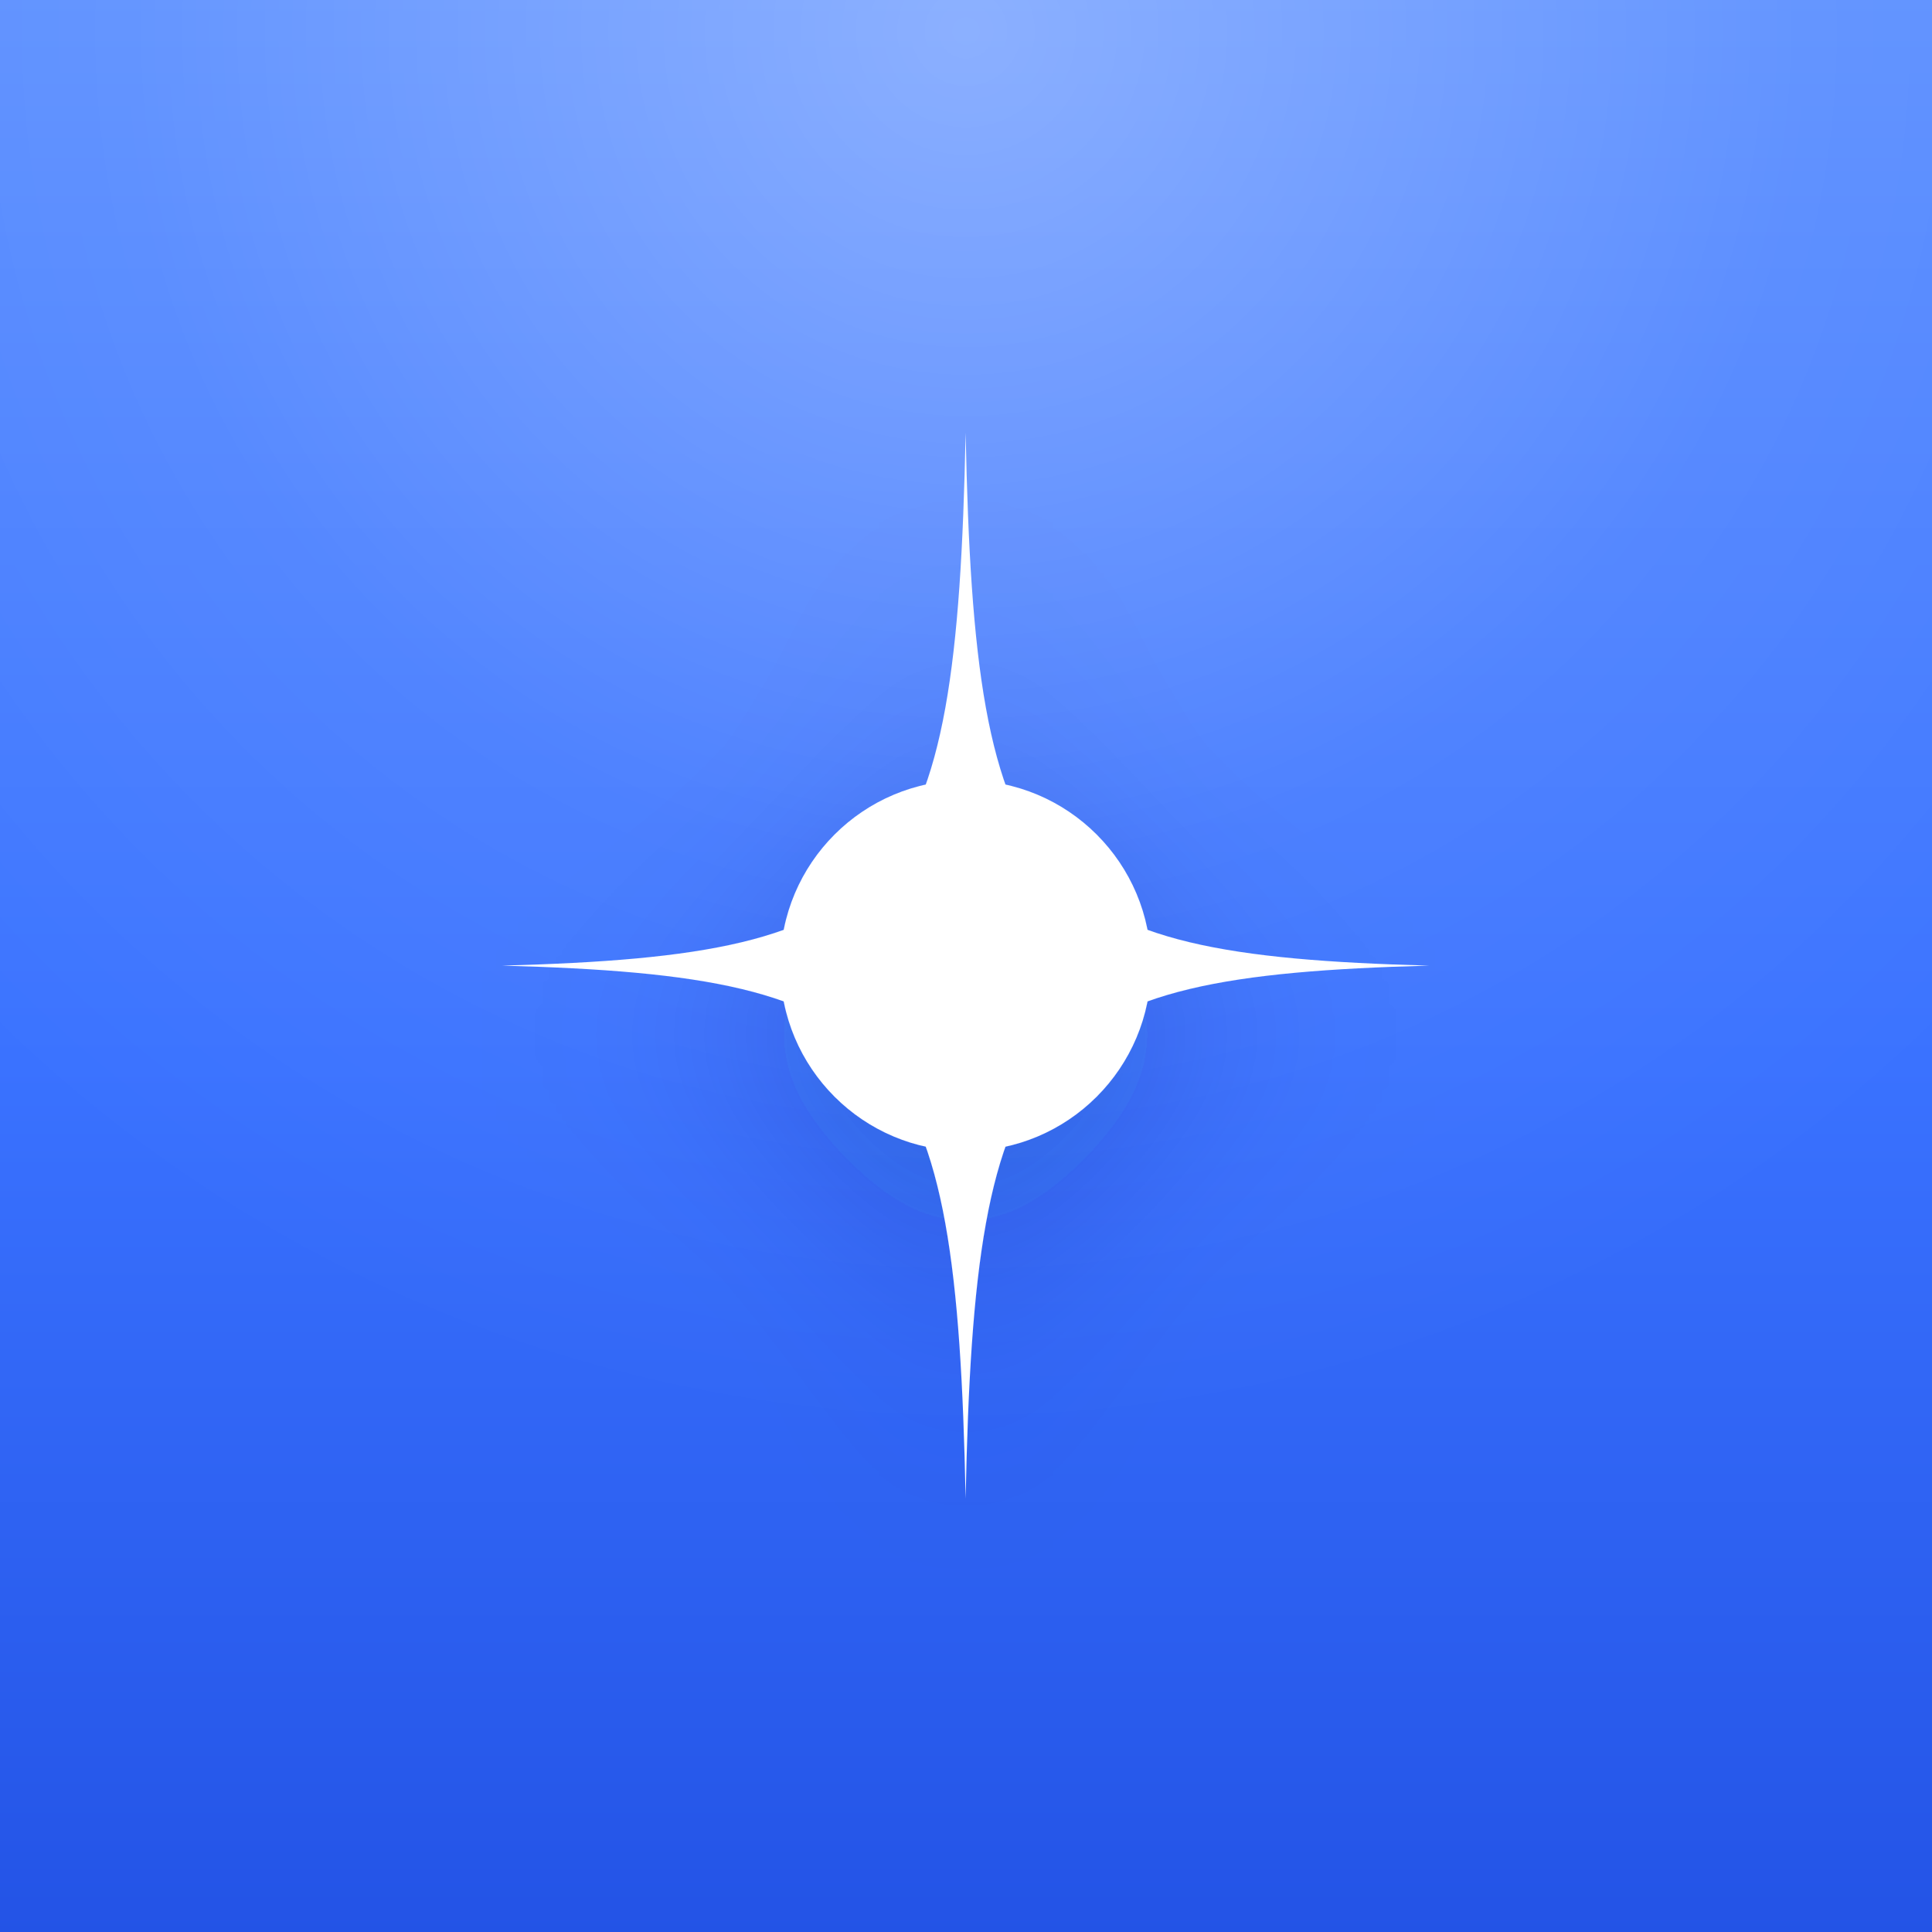
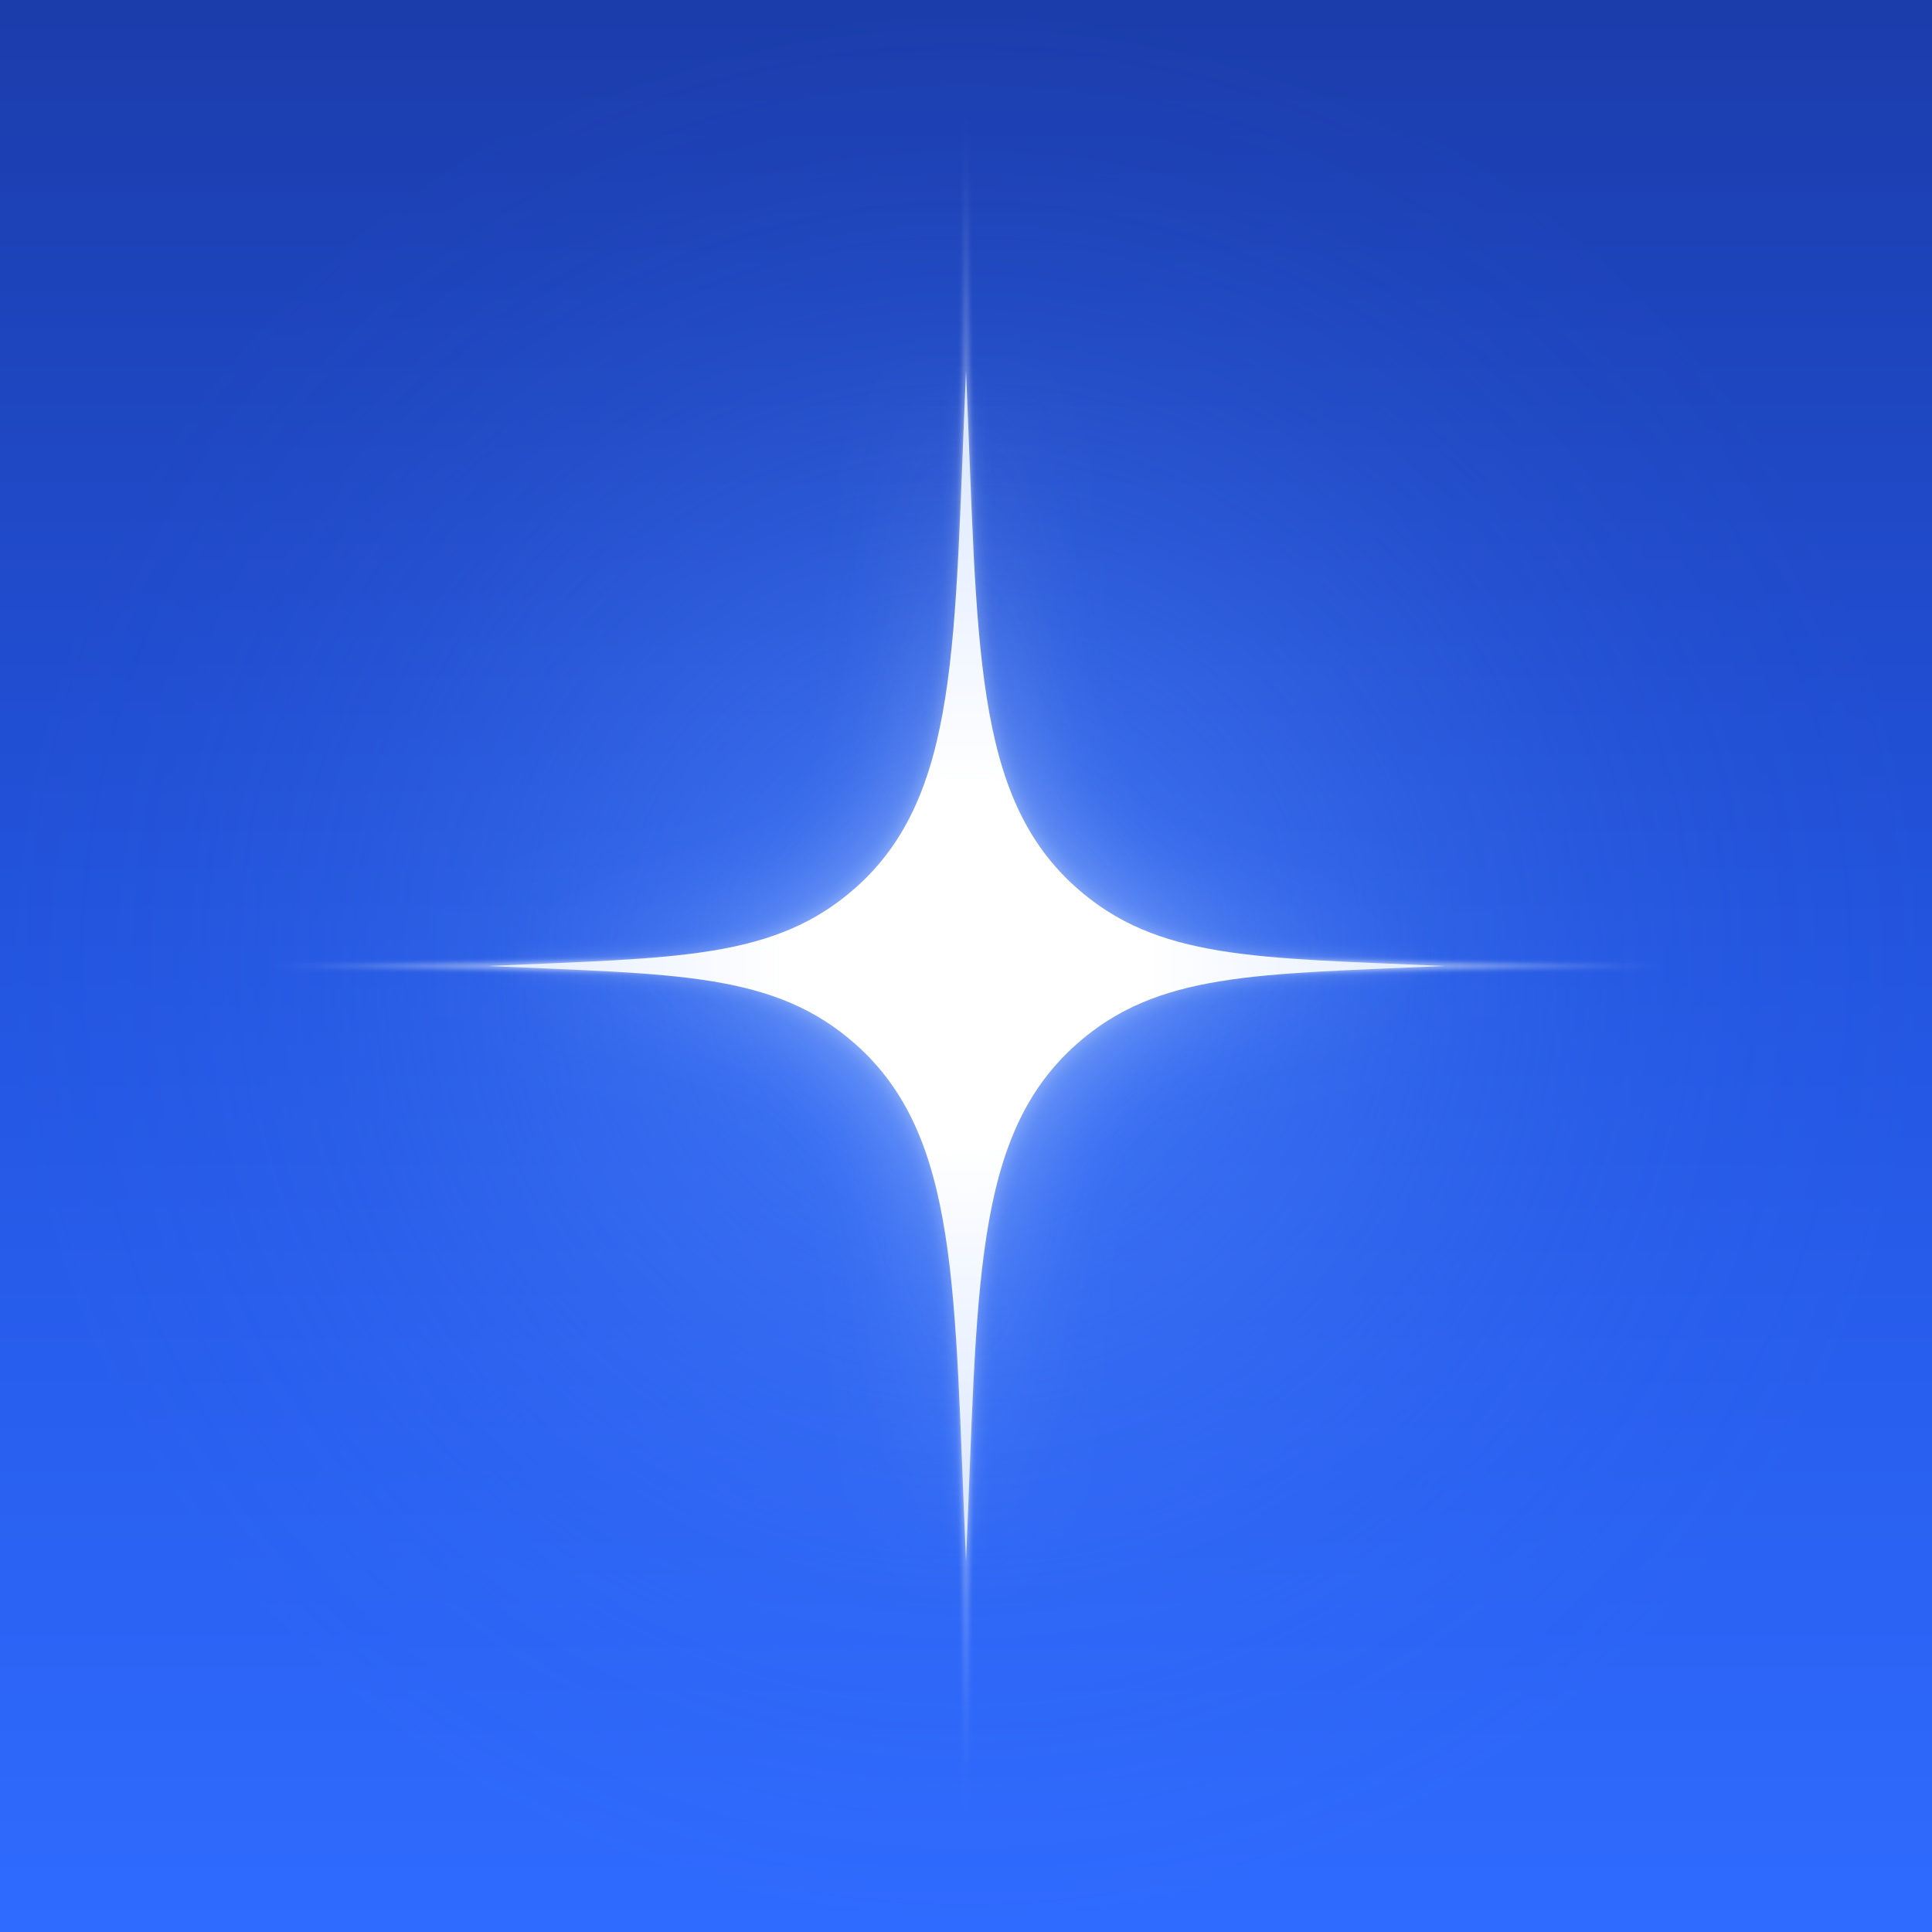
<svg xmlns="http://www.w3.org/2000/svg" width="1024" height="1024" viewBox="0 0 1024 1024">
  <defs>
-     <linearGradient id="bg" x1="0" y1="0" x2="0" y2="1">
-       <stop offset="0" stop-color="#5b8fff" />
-       <stop offset="0.55" stop-color="#3a72ff" />
-       <stop offset="1" stop-color="#2353e6" />
+     <clipPath id="tile">
+       <path d="M0,0 H1024 V1024 H0Z" />
+     </clipPath>
+     <linearGradient id="sky" x1="0" y1="0" x2="0" y2="1024" gradientUnits="userSpaceOnUse">
+       <stop offset="0" stop-color="#1b3cab" />
+       <stop offset="0.5" stop-color="#2355e0" />
+       <stop offset="1" stop-color="#2f6bff" />
    </linearGradient>
-     <radialGradient id="hi" cx="0.5" cy="0.02" r="0.72">
-       <stop offset="0" stop-color="#ffffff" stop-opacity="0.30" />
-       <stop offset="0.6" stop-color="#ffffff" stop-opacity="0.06" />
-       <stop offset="1" stop-color="#ffffff" stop-opacity="0" />
+     <radialGradient id="lit" cx="512" cy="512" r="512" gradientUnits="userSpaceOnUse">
+       <stop offset="0" stop-color="#4f86ff" stop-opacity="0.65" />
+       <stop offset="0.167" stop-color="#4f86ff" stop-opacity="0.542" />
+       <stop offset="0.333" stop-color="#4f86ff" stop-opacity="0.382" />
+       <stop offset="0.5" stop-color="#4f86ff" stop-opacity="0.224" />
+       <stop offset="0.667" stop-color="#4f86ff" stop-opacity="0.106" />
+       <stop offset="0.833" stop-color="#4f86ff" stop-opacity="0.036" />
+       <stop offset="1" stop-color="#4f86ff" stop-opacity="0" />
    </radialGradient>
-     <filter id="ms" x="-20%" y="-20%" width="140%" height="140%">
-       <feDropShadow dx="0" dy="6" stdDeviation="8" flood-color="#0d2a8a" flood-opacity="0.22" />
+     <filter id="bloom" x="-50%" y="-50%" width="200%" height="200%">
+       <feGaussianBlur stdDeviation="29.83" />
    </filter>
+     <filter id="soft" x="-50%" y="-50%" width="200%" height="200%">
+       <feGaussianBlur stdDeviation="4.97" />
+     </filter>
+     <filter id="haze" x="-50%" y="-50%" width="200%" height="200%">
+       <feGaussianBlur stdDeviation="1.24" />
+     </filter>
+     <radialGradient id="spike" cx="512" cy="512" r="457.62" gradientUnits="userSpaceOnUse">
+       <stop offset="0" stop-color="#fff" stop-opacity="0.85" />
+       <stop offset="0.45" stop-color="#fff" stop-opacity="0.6" />
+       <stop offset="0.72" stop-color="#fff" stop-opacity="0.27" />
+       <stop offset="1" stop-color="#fff" stop-opacity="0" />
+     </radialGradient>
+     <radialGradient id="ray" cx="512" cy="512" r="321.91" gradientUnits="userSpaceOnUse">
+       <stop offset="0" stop-color="#fff" />
+       <stop offset="0.3" stop-color="#fff" />
+       <stop offset="1" stop-color="#d6e4ff" />
+     </radialGradient>
  </defs>
-   <rect width="1024" height="1024" fill="url(#bg)" />
-   <rect width="1024" height="1024" fill="url(#hi)" />
-   <g transform="translate(204.8 204.8) scale(6.14)" filter="url(#ms)">
-     <path d="M50,4 C50.8,43.56 55.6,49.08 90,50 C55.6,50.92 50.8,56.44 50,96 C49.2,56.44 44.4,50.92 10,50 C44.4,49.08 49.2,43.56 50,4Z" fill="#ffffff" />
-     <circle cx="50" cy="50" r="16" fill="#ffffff" />
+   <path d="M0,0 H1024 V1024 H0Z" fill="url(#sky)" />
+   <g clip-path="url(#tile)">
+     <circle cx="512" cy="512" r="512" fill="url(#lit)" />
+     <path d="M512,196.4 C518.32,341.05 515.3,421.47 570.5,470.49 C613.39,508.58 665.21,507.61 765.85,512 C665.21,516.39 613.39,515.42 570.5,553.51 C515.3,602.53 518.32,682.95 512,827.6 C505.68,682.95 508.7,602.53 453.5,553.51 C410.61,515.42 358.79,516.39 258.15,512 C358.79,507.61 410.61,508.58 453.5,470.49 C508.7,421.47 505.68,341.05 512,196.4Z" fill="#a8c6ff" opacity="0.7" filter="url(#bloom)" />
+     <g fill="url(#spike)" filter="url(#haze)">
+       <path d="M512,54.38 L517.59,512 L512,969.62 L506.41,512Z" />
+       <path d="M143.92,512 L512,506.41 L880.08,512 L512,517.59Z" />
+     </g>
+     <path d="M512,196.4 C518.32,341.05 515.3,421.47 570.5,470.49 C613.39,508.58 665.21,507.61 765.85,512 C665.21,516.39 613.39,515.42 570.5,553.51 C515.3,602.53 518.32,682.95 512,827.6 C505.68,682.95 508.7,602.53 453.5,553.51 C410.61,515.42 358.79,516.39 258.15,512 C358.79,507.61 410.61,508.58 453.5,470.49 C508.7,421.47 505.68,341.05 512,196.4Z" fill="#fff" opacity="0.35" filter="url(#soft)" />
+     <path d="M512,196.4 C518.32,341.05 515.3,421.47 570.5,470.49 C613.39,508.58 665.21,507.61 765.85,512 C665.21,516.39 613.39,515.42 570.5,553.51 C515.3,602.53 518.32,682.95 512,827.6 C505.68,682.95 508.7,602.53 453.5,553.51 C410.61,515.42 358.79,516.39 258.15,512 C358.79,507.61 410.61,508.58 453.5,470.49 C508.7,421.47 505.68,341.05 512,196.4Z" fill="url(#ray)" />
  </g>
</svg>
